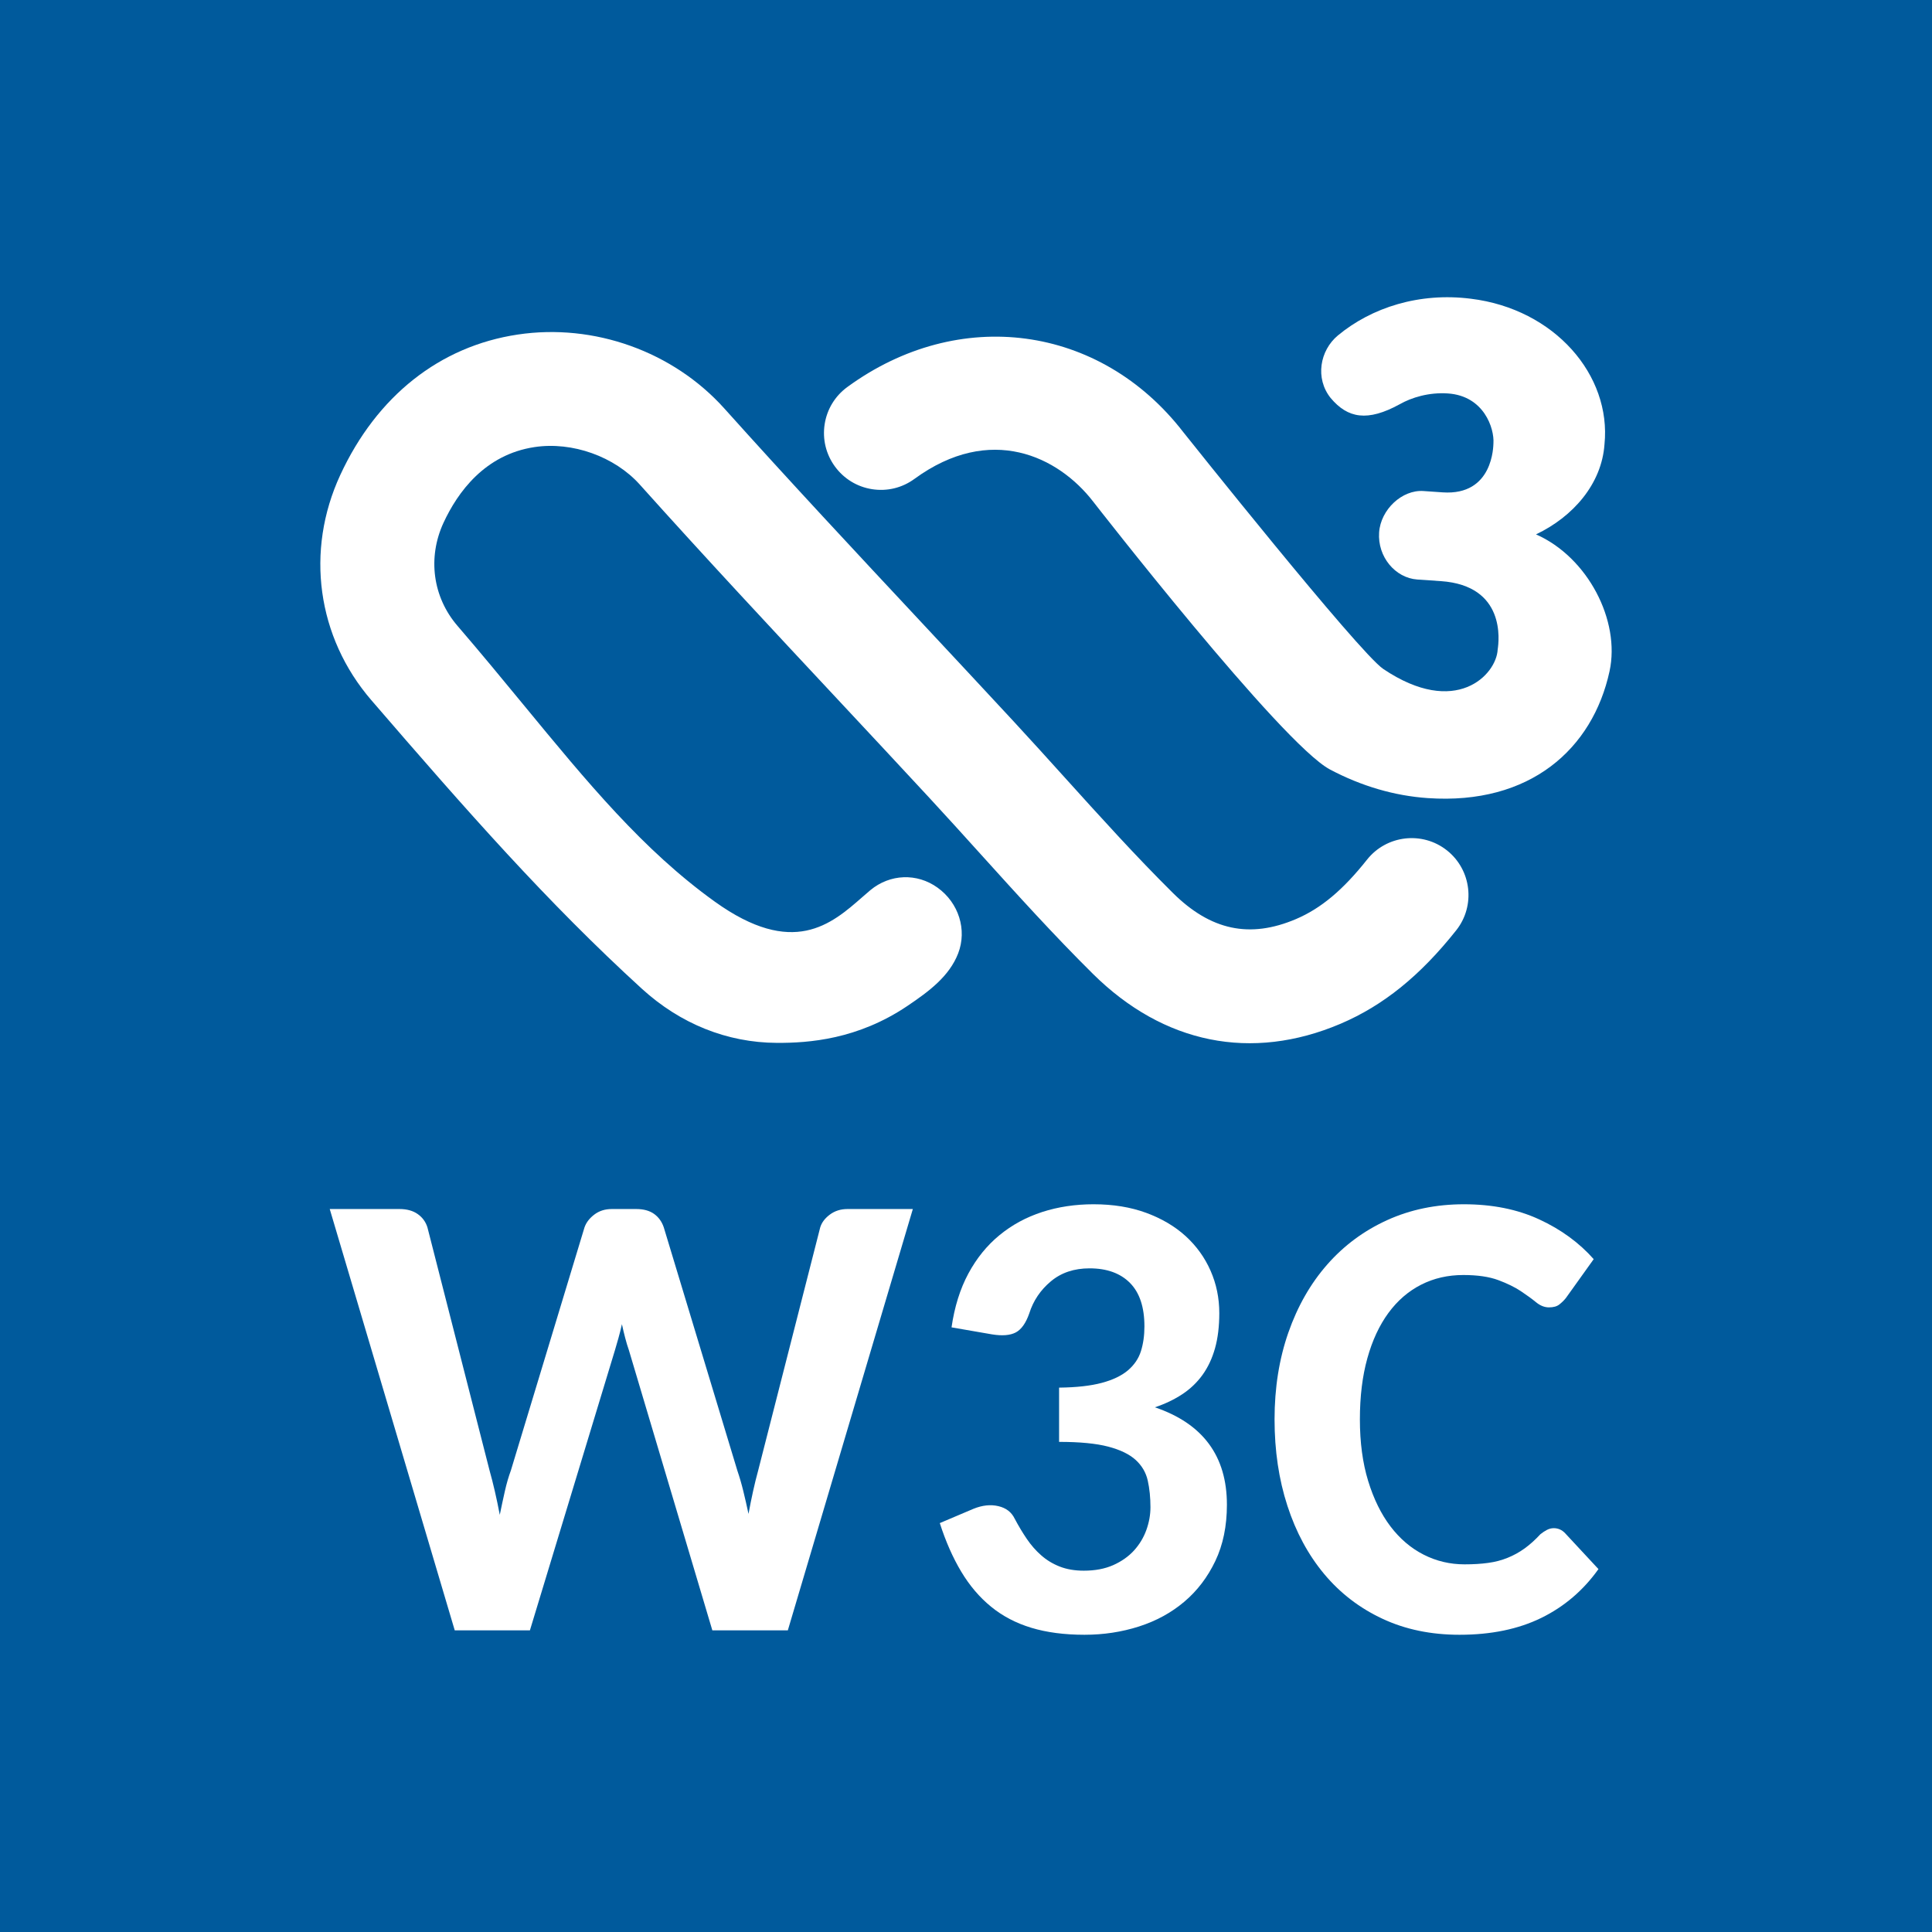
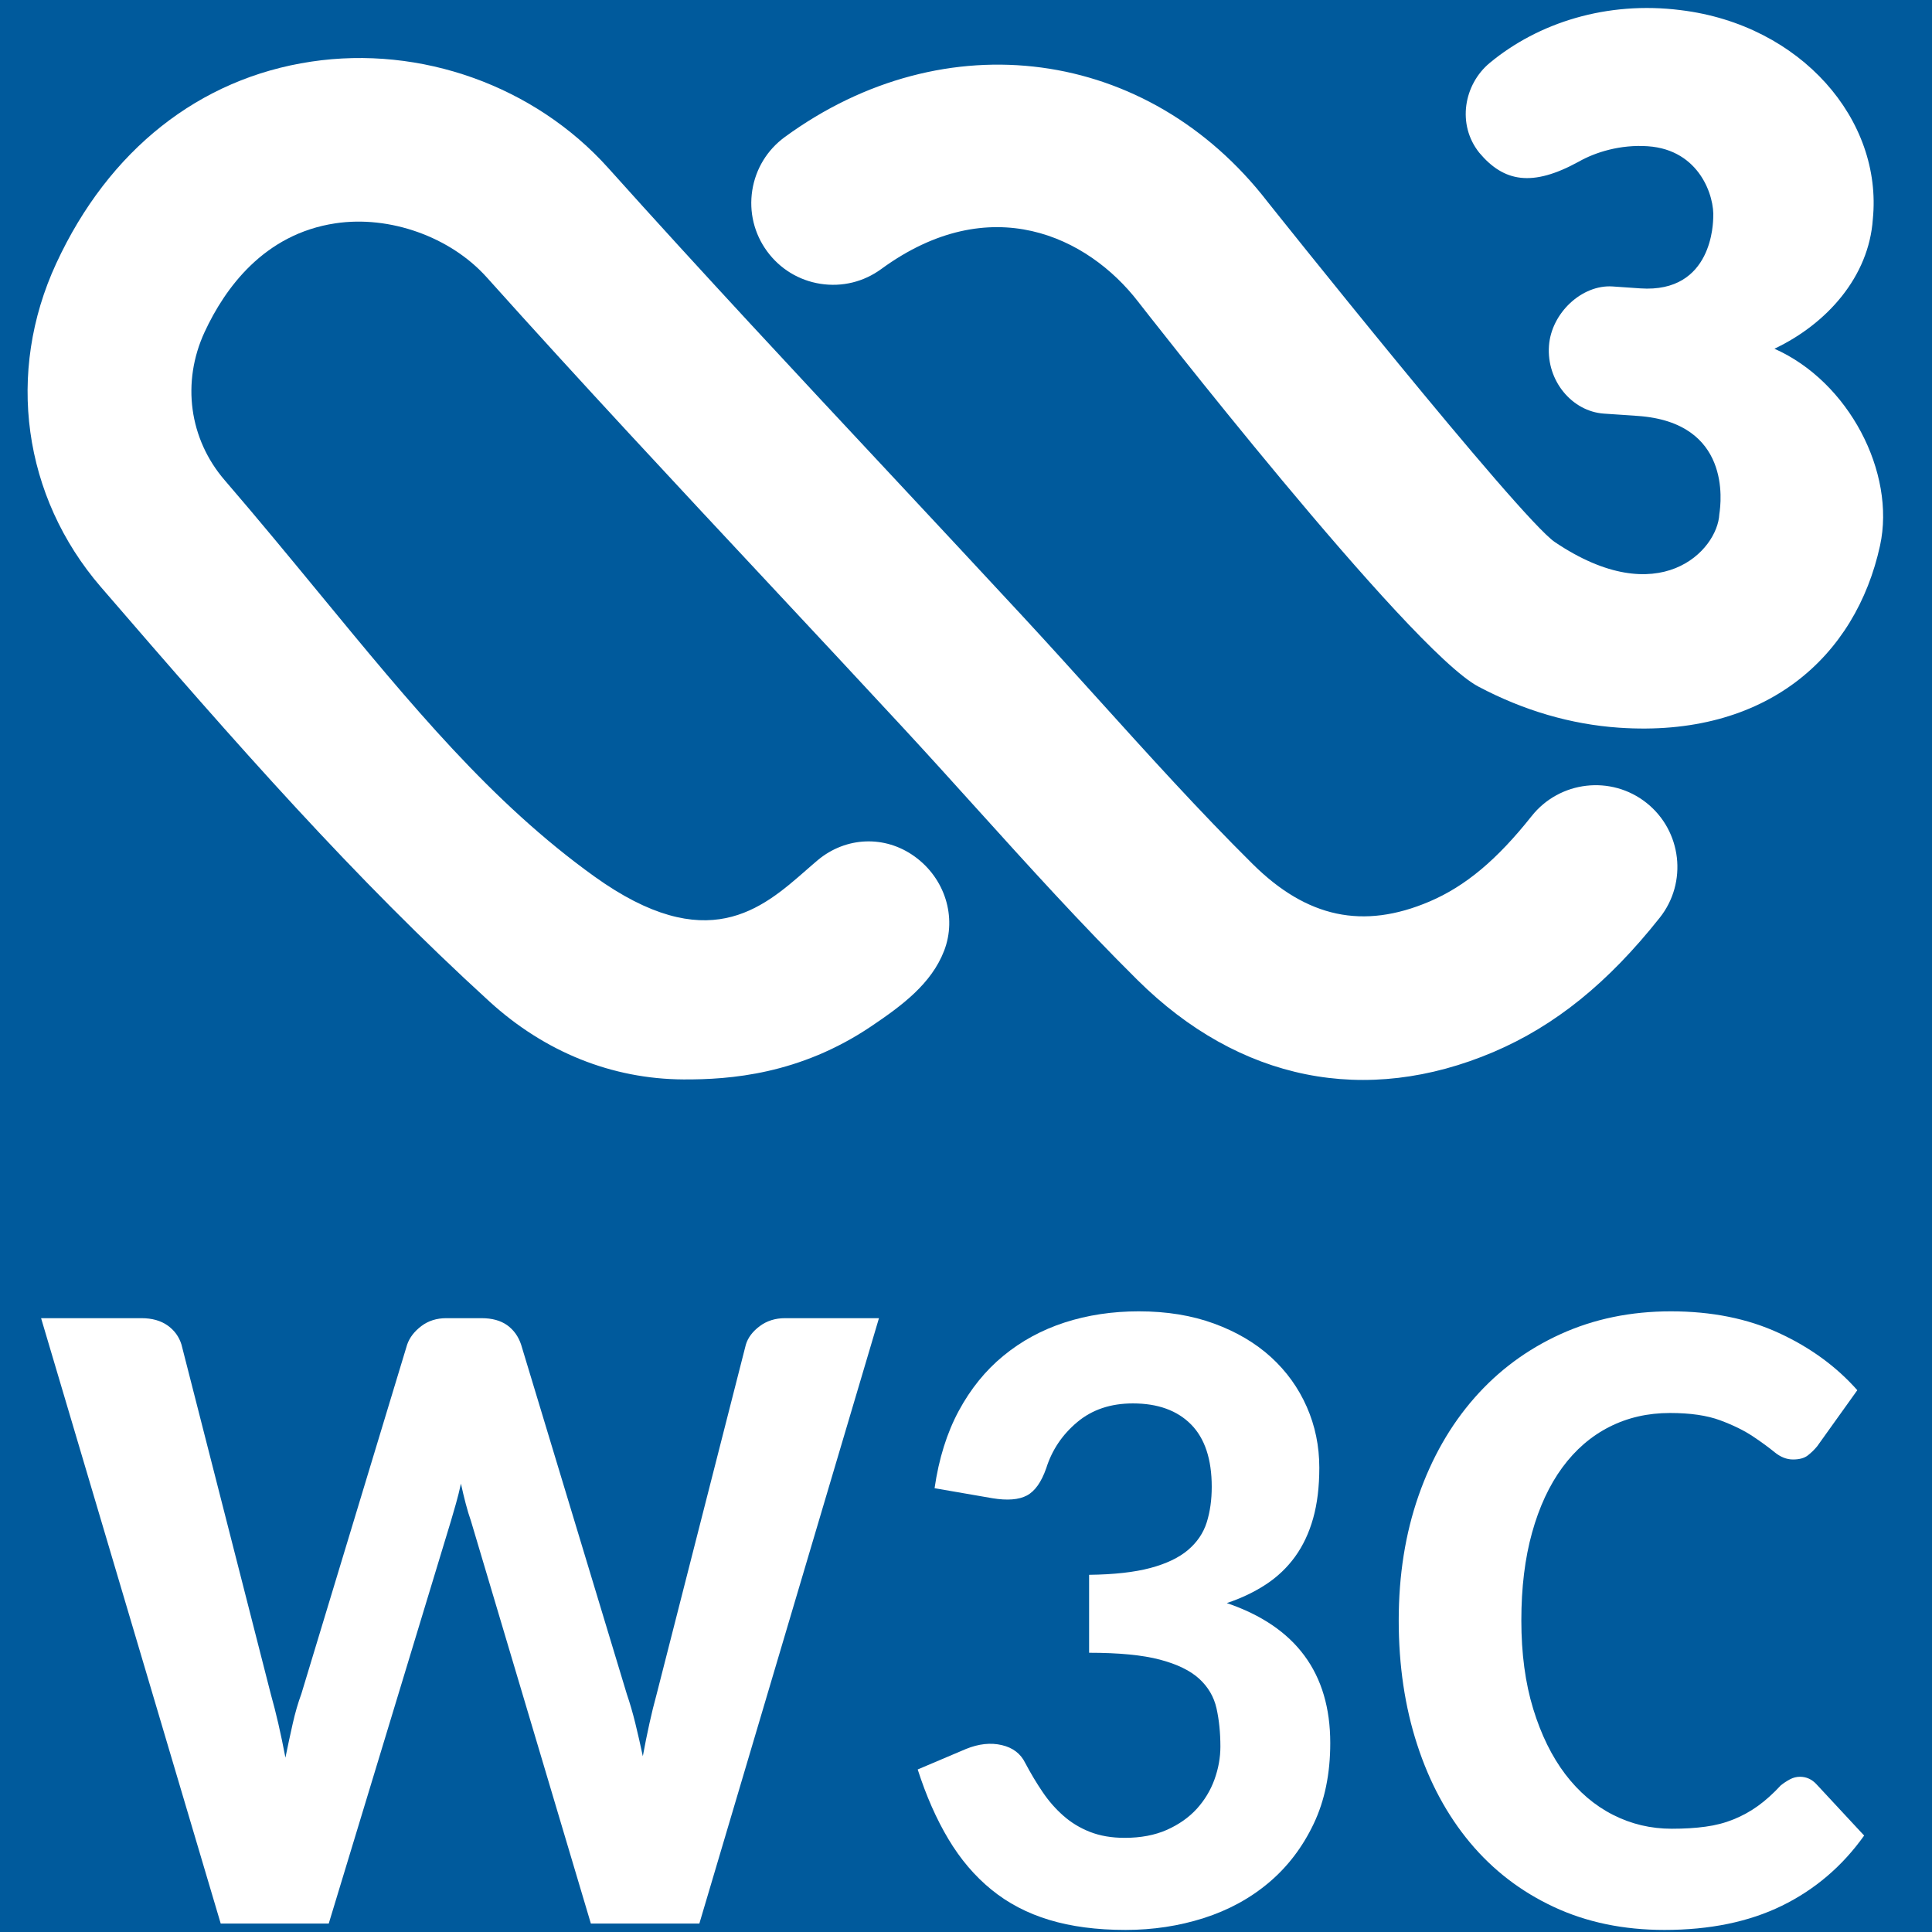
<svg xmlns="http://www.w3.org/2000/svg" id="Layer_1" width="5in" height="5in" version="1.1" viewBox="0 0 360 360">
  <defs id="defs1" />
-   <rect style="fill:#005a9c;stroke-width:91.966" id="rect1" width="360" height="360" x="-1.2727538e-06" y="-2.5320564e-06" />
-   <g id="g2" style="fill:#ffffff" transform="matrix(0.6959307,0,0,0.6959307,56.1135,54.3486)">
-     <path d="m 306.8,149.604 c -6.578,-5.222 -16.183,-4.111 -21.404,2.467 -6.468,8.154 -12.342,13.063 -19.039,15.92 -12.351,5.256 -22.82,3.034 -32.941,-6.993 -9.918,-9.825 -19.582,-20.531 -28.957,-30.907 -4.586,-5.078 -9.18,-10.164 -13.834,-15.19 -7.951,-8.587 -15.945,-17.14 -23.93,-25.702 l -0.704,-0.755 C 148.622,69.854 130.668,50.629 113.35,31.318 99.617,16.001 78.4,8.414 57.987,11.482 37.125,14.602 20.257,27.953 10.483,49.069 c -9.418,20.336 -6.23,43.444 8.307,60.304 25.575,29.661 47.149,54.184 72.418,77.25 10.333,9.426 22.837,14.444 36.154,14.512 8.638,0.043 21.658,-0.932 34.942,-9.875 5.815,-3.916 11.232,-7.943 13.614,-14.089 2.424,-6.29 0.161,-13.52 -5.518,-17.598 -5.51,-3.967 -12.741,-3.688 -17.996,0.678 -0.661,0.551 -1.382,1.187 -2.17,1.874 -8.257,7.231 -18.531,16.233 -39.477,1.195 C 91.564,149.536 76.704,131.472 59.488,110.552 53.876,103.736 48.069,96.683 41.864,89.478 35.235,81.789 33.803,71.21 38.126,61.86 41.898,53.723 49.18,43.601 62.506,41.609 c 10.096,-1.518 21.412,2.517 28.169,10.045 17.462,19.48 35.552,38.858 53.048,57.583 8.197,8.774 16.394,17.556 24.549,26.363 4.569,4.934 9.079,9.926 13.656,14.995 9.613,10.639 19.548,21.633 30.042,32.034 18.946,18.776 42.494,23.532 66.34,13.385 11.452,-4.891 21.294,-12.834 30.957,-25.015 5.213,-6.569 4.111,-16.166 -2.467,-21.396 z" id="path1" />
-     <path d="m 330.636,64.983 c 9.85,-4.671 17.598,-13.462 18.336,-24.125 1.873,-18.513 -13.368,-36.23 -35.789,-38.968 -13.766,-1.746 -26.541,2.331 -35.594,9.833 -4.84,4.026 -6.146,11.478 -1.95,16.733 4.586,5.467 9.875,6.425 18.531,1.67 3.102,-1.763 7.765,-3.23 12.893,-2.874 9.672,0.67 12.444,9.384 12.173,13.343 -0.043,0.585 0.017,14.08 -13.605,13.139 l -5.137,-0.356 c -5.722,-0.39 -11.444,4.959 -11.867,11.079 -0.458,6.511 4.306,12.198 10.231,12.614 l 6.315,0.432 c 17.378,1.204 15.564,15.953 15.199,18.31 -0.339,6.781 -11.224,18.284 -30.636,5.204 C 283.149,96.585 236.17,37.577 236.17,37.577 213.91,8.799 176.086,3.729 146.239,25.532 c -3.28,2.399 -5.442,5.934 -6.069,9.96 -0.619,4.018 0.356,8.044 2.755,11.325 2.399,3.28 5.934,5.442 9.952,6.069 4.043,0.627 8.053,-0.356 11.333,-2.755 20.361,-14.877 38.51,-6.01 47.843,6.061 0,0 50.438,64.873 63.424,71.748 8.426,4.459 17.225,7.036 26.168,7.655 27.448,1.899 44.164,-13.224 48.674,-33.941 2.958,-13.58 -5.824,-30.55 -19.684,-36.671 z" id="path2" />
+   <rect style="stroke-width:2.165;fill:#005a9c;" id="rect169" width="360" height="360" x="0" y="0" />
+   <g id="g2" style="fill:#ffffff">
+     <path d="M306.8,149.604c-6.578-5.222-16.183-4.111-21.404,2.467-6.468,8.154-12.342,13.063-19.039,15.92-12.351,5.256-22.82,3.034-32.941-6.993-9.918-9.825-19.582-20.531-28.957-30.907-4.586-5.078-9.18-10.164-13.834-15.19-7.951-8.587-15.945-17.14-23.93-25.702l-.704-.755c-17.369-18.59-35.323-37.815-52.641-57.125-13.732-15.318-34.95-22.905-55.362-19.836-20.862,3.12-37.731,16.471-47.504,37.587-9.418,20.336-6.23,43.444,8.307,60.304,25.575,29.661,47.149,54.184,72.418,77.25,10.333,9.426,22.837,14.444,36.154,14.512,8.638.043,21.658-.932,34.942-9.875,5.815-3.916,11.232-7.943,13.614-14.089,2.424-6.29.161-13.52-5.518-17.598-5.51-3.967-12.741-3.688-17.996.678-.661.551-1.382,1.187-2.17,1.874-8.257,7.231-18.531,16.233-39.477,1.195-19.191-13.783-34.051-31.848-51.268-52.768-5.612-6.816-11.418-13.868-17.623-21.074-6.629-7.688-8.062-18.267-3.738-27.617,3.772-8.138,11.054-18.259,24.38-20.251,10.096-1.518,21.412,2.517,28.169,10.045,17.462,19.48,35.552,38.858,53.048,57.583,8.197,8.774,16.394,17.556,24.549,26.363,4.569,4.934,9.079,9.926,13.656,14.995,9.613,10.639,19.548,21.633,30.042,32.034,18.946,18.776,42.494,23.532,66.34,13.385,11.452-4.891,21.294-12.834,30.957-25.015,5.213-6.569,4.111-16.166-2.467-21.396Z" id="path1" />
+     <path d="M330.636,64.983c9.85-4.671,17.598-13.462,18.336-24.125,1.873-18.513-13.368-36.23-35.789-38.968-13.766-1.746-26.541,2.331-35.594,9.833-4.84,4.026-6.146,11.478-1.95,16.733,4.586,5.467,9.875,6.425,18.531,1.67,3.102-1.763,7.765-3.23,12.893-2.874,9.672.67,12.444,9.384,12.173,13.343-.043.585.017,14.08-13.605,13.139l-5.137-.356c-5.722-.39-11.444,4.959-11.867,11.079-.458,6.511,4.306,12.198,10.231,12.614l6.315.432c17.378,1.204,15.564,15.953,15.199,18.31-.339,6.781-11.224,18.284-30.636,5.204-6.587-4.433-53.565-63.441-53.565-63.441-22.26-28.779-60.084-33.848-89.931-12.046-3.28,2.399-5.442,5.934-6.069,9.96-.619,4.018.356,8.044,2.755,11.325,2.399,3.28,5.934,5.442,9.952,6.069,4.043.627,8.053-.356,11.333-2.755,20.361-14.877,38.51-6.01,47.843,6.061,0,0,50.438,64.873,63.424,71.748,8.426,4.459,17.225,7.036,26.168,7.655,27.448,1.899,44.164-13.224,48.674-33.941,2.958-13.58-5.824-30.55-19.684-36.671Z" id="path2" />
  </g>
-   <g id="g5" style="fill:#ffffff" aria-label="W3C" transform="matrix(0.6959307,0,0,0.6959307,56.1135,54.3486)">
-     <path d="m 7.656,245.622 h 18.687 c 1.981,0 3.61,0.456 4.884,1.359 1.274,0.903 2.135,2.093 2.591,3.568 l 16.649,65.151 c 0.961,3.398 1.869,7.336 2.718,11.807 0.452,-2.209 0.903,-4.317 1.359,-6.332 0.452,-2.008 0.988,-3.861 1.614,-5.56 l 19.707,-65.066 c 0.452,-1.305 1.328,-2.448 2.633,-3.444 1.301,-0.988 2.857,-1.483 4.672,-1.483 h 6.541 c 1.981,0 3.579,0.44 4.799,1.313 1.216,0.88 2.081,2.085 2.591,3.614 l 19.707,65.151 c 0.564,1.645 1.089,3.436 1.571,5.398 0.479,1.946 0.946,4 1.402,6.154 0.394,-2.154 0.807,-4.193 1.232,-6.116 0.425,-1.923 0.861,-3.707 1.317,-5.351 l 16.649,-65.236 c 0.394,-1.305 1.259,-2.448 2.591,-3.444 1.328,-0.988 2.9,-1.483 4.714,-1.483 h 17.498 L 130.313,358.425 H 110.097 L 87.757,283.421 c -0.34,-0.965 -0.668,-2.039 -0.977,-3.228 -0.313,-1.189 -0.61,-2.432 -0.892,-3.737 -0.286,1.305 -0.595,2.548 -0.934,3.737 -0.34,1.189 -0.653,2.263 -0.934,3.228 L 61.255,358.425 H 41.124 Z" id="path3" />
-     <path d="m 212.198,244.348 c 5.209,0 9.896,0.764 14.058,2.293 4.162,1.529 7.687,3.614 10.575,6.239 2.888,2.641 5.108,5.722 6.668,9.266 1.556,3.537 2.336,7.313 2.336,11.336 0,3.568 -0.382,6.71 -1.147,9.429 -0.764,2.718 -1.884,5.097 -3.355,7.135 -1.475,2.039 -3.286,3.768 -5.436,5.181 -2.154,1.413 -4.587,2.579 -7.305,3.483 12.853,4.363 19.282,13.05 19.282,26.077 0,5.722 -1.035,10.749 -3.1,15.073 -2.07,4.34 -4.842,7.977 -8.324,10.919 -3.483,2.942 -7.533,5.151 -12.147,6.626 -4.618,1.475 -9.471,2.209 -14.568,2.209 -5.382,0 -10.124,-0.625 -14.228,-1.869 -4.108,-1.243 -7.703,-3.127 -10.788,-5.653 -3.089,-2.517 -5.749,-5.645 -7.985,-9.382 -2.239,-3.737 -4.151,-8.07 -5.734,-12.996 l 9.004,-3.822 c 2.378,-0.965 4.598,-1.205 6.668,-0.718 2.066,0.479 3.525,1.598 4.375,3.351 1.019,1.923 2.093,3.722 3.228,5.39 1.131,1.676 2.421,3.151 3.865,4.417 1.444,1.282 3.1,2.286 4.969,3.019 1.869,0.734 4.019,1.104 6.456,1.104 3,0 5.618,-0.494 7.857,-1.483 2.236,-0.996 4.089,-2.301 5.564,-3.907 1.471,-1.622 2.575,-3.444 3.313,-5.483 0.734,-2.039 1.104,-4.077 1.104,-6.116 0,-2.602 -0.243,-4.981 -0.722,-7.135 -0.483,-2.154 -1.56,-3.992 -3.228,-5.521 -1.672,-1.529 -4.12,-2.718 -7.348,-3.568 -3.228,-0.849 -7.618,-1.274 -13.166,-1.274 v -14.525 c 4.641,-0.054 8.452,-0.479 11.425,-1.274 2.973,-0.795 5.309,-1.915 7.008,-3.351 1.699,-1.452 2.857,-3.158 3.483,-5.143 0.622,-1.985 0.934,-4.193 0.934,-6.626 0,-5.151 -1.29,-9.035 -3.865,-11.637 -2.579,-2.602 -6.189,-3.907 -10.83,-3.907 -4.135,0 -7.591,1.158 -10.363,3.483 -2.776,2.324 -4.703,5.181 -5.776,8.579 -0.907,2.602 -2.112,4.301 -3.61,5.097 -1.502,0.795 -3.641,0.965 -6.413,0.51 l -10.788,-1.869 c 0.792,-5.49 2.293,-10.293 4.502,-14.402 2.209,-4.1 4.981,-7.529 8.324,-10.27 3.34,-2.749 7.147,-4.819 11.425,-6.209 4.274,-1.382 8.876,-2.077 13.803,-2.077 z" id="path4" />
-     <path d="m 335.38,331.074 c 1.189,0 2.209,0.456 3.058,1.359 l 8.919,9.598 c -4.077,5.722 -9.189,10.077 -15.332,13.081 -6.147,3.004 -13.436,4.502 -21.873,4.502 -7.645,0 -14.525,-1.429 -20.641,-4.293 -6.116,-2.857 -11.313,-6.849 -15.587,-11.969 -4.278,-5.127 -7.56,-11.212 -9.853,-18.27 -2.293,-7.043 -3.44,-14.765 -3.44,-23.143 0,-8.44 1.232,-16.178 3.695,-23.236 2.463,-7.043 5.931,-13.12 10.405,-18.216 4.471,-5.097 9.822,-9.058 16.054,-11.892 6.228,-2.834 13.081,-4.247 20.556,-4.247 7.587,0 14.297,1.344 20.131,4.039 5.83,2.687 10.703,6.239 14.61,10.656 l -7.475,10.448 c -0.51,0.625 -1.093,1.189 -1.741,1.699 -0.653,0.51 -1.571,0.764 -2.761,0.764 -1.189,0 -2.336,-0.456 -3.44,-1.359 -1.104,-0.903 -2.463,-1.9 -4.077,-2.973 -1.614,-1.073 -3.641,-2.07 -6.073,-2.973 -2.436,-0.903 -5.552,-1.359 -9.344,-1.359 -4.135,0 -7.9,0.865 -11.297,2.595 -3.398,1.722 -6.317,4.247 -8.749,7.552 -2.436,3.32 -4.32,7.367 -5.649,12.155 -1.332,4.78 -1.996,10.232 -1.996,16.348 0,6.17 0.734,11.668 2.209,16.479 1.471,4.811 3.467,8.873 5.988,12.193 2.517,3.305 5.479,5.83 8.876,7.552 3.398,1.73 7.05,2.595 10.958,2.595 2.32,0 4.417,-0.124 6.286,-0.386 1.869,-0.247 3.61,-0.703 5.224,-1.359 1.614,-0.649 3.127,-1.483 4.544,-2.502 1.413,-1.019 2.83,-2.293 4.247,-3.822 0.564,-0.456 1.147,-0.834 1.741,-1.151 0.595,-0.309 1.201,-0.463 1.826,-0.463 z" id="path5" />
+   <g id="g5" aria-label="W3C" style="fill:#ffffff">
+     <path d="M7.656,245.622h18.687c1.981,0,3.61.456,4.884,1.359s2.135,2.093,2.591,3.568l16.649,65.151c.961,3.398,1.869,7.336,2.718,11.807.452-2.209.903-4.317,1.359-6.332.452-2.008.988-3.861,1.614-5.56l19.707-65.066c.452-1.305,1.328-2.448,2.633-3.444,1.301-.988,2.857-1.483,4.672-1.483h6.541c1.981,0,3.579.44,4.799,1.313,1.216.88,2.081,2.085,2.591,3.614l19.707,65.151c.564,1.645,1.089,3.436,1.571,5.398.479,1.946.946,4,1.402,6.154.394-2.154.807-4.193,1.232-6.116s.861-3.707,1.317-5.351l16.649-65.236c.394-1.305,1.259-2.448,2.591-3.444,1.328-.988,2.9-1.483,4.714-1.483h17.498l-33.467,112.804h-20.216l-22.34-75.004c-.34-.965-.668-2.039-.977-3.228-.313-1.189-.61-2.432-.892-3.737-.286,1.305-.595,2.548-.934,3.737s-.653,2.263-.934,3.228l-22.765,75.004h-20.131L7.656,245.622Z" id="path3" />
+     <path d="M212.198,244.348c5.209,0,9.896.764,14.058,2.293,4.162,1.529,7.687,3.614,10.575,6.239,2.888,2.641,5.108,5.722,6.668,9.266,1.556,3.537,2.336,7.313,2.336,11.336,0,3.568-.382,6.71-1.147,9.429s-1.884,5.097-3.355,7.135c-1.475,2.039-3.286,3.768-5.436,5.181-2.154,1.413-4.587,2.579-7.305,3.483,12.853,4.363,19.282,13.05,19.282,26.077,0,5.722-1.035,10.749-3.1,15.073-2.07,4.34-4.842,7.977-8.324,10.919s-7.533,5.151-12.147,6.626c-4.618,1.475-9.471,2.209-14.568,2.209-5.382,0-10.124-.625-14.228-1.869-4.108-1.243-7.703-3.127-10.788-5.653-3.089-2.517-5.749-5.645-7.985-9.382-2.239-3.737-4.151-8.07-5.734-12.996l9.004-3.822c2.378-.965,4.598-1.205,6.668-.718,2.066.479,3.525,1.598,4.375,3.351,1.019,1.923,2.093,3.722,3.228,5.39,1.131,1.676,2.421,3.151,3.865,4.417,1.444,1.282,3.1,2.286,4.969,3.019s4.019,1.104,6.456,1.104c3,0,5.618-.494,7.857-1.483,2.236-.996,4.089-2.301,5.564-3.907,1.471-1.622,2.575-3.444,3.313-5.483.734-2.039,1.104-4.077,1.104-6.116,0-2.602-.243-4.981-.722-7.135-.483-2.154-1.56-3.992-3.228-5.521-1.672-1.529-4.12-2.718-7.348-3.568s-7.618-1.274-13.166-1.274v-14.525c4.641-.054,8.452-.479,11.425-1.274s5.309-1.915,7.008-3.351c1.699-1.452,2.857-3.158,3.483-5.143.622-1.985.934-4.193.934-6.626,0-5.151-1.29-9.035-3.865-11.637-2.579-2.602-6.189-3.907-10.83-3.907-4.135,0-7.591,1.158-10.363,3.483-2.776,2.324-4.703,5.181-5.776,8.579-.907,2.602-2.112,4.301-3.61,5.097-1.502.795-3.641.965-6.413.51l-10.788-1.869c.792-5.49,2.293-10.293,4.502-14.402,2.209-4.1,4.981-7.529,8.324-10.27,3.34-2.749,7.147-4.819,11.425-6.209,4.274-1.382,8.876-2.077,13.803-2.077Z" id="path4" />
+     <path d="M335.38,331.074c1.189,0,2.209.456,3.058,1.359l8.919,9.598c-4.077,5.722-9.189,10.077-15.332,13.081-6.147,3.004-13.436,4.502-21.873,4.502-7.645,0-14.525-1.429-20.641-4.293-6.116-2.857-11.313-6.849-15.587-11.969-4.278-5.127-7.56-11.212-9.853-18.27-2.293-7.043-3.44-14.765-3.44-23.143,0-8.44,1.232-16.178,3.695-23.236,2.463-7.043,5.931-13.12,10.405-18.216,4.471-5.097,9.822-9.058,16.054-11.892,6.228-2.834,13.081-4.247,20.556-4.247,7.587,0,14.297,1.344,20.131,4.039,5.83,2.687,10.703,6.239,14.61,10.656l-7.475,10.448c-.51.625-1.093,1.189-1.741,1.699-.653.51-1.571.764-2.761.764s-2.336-.456-3.44-1.359-2.463-1.9-4.077-2.973-3.641-2.07-6.073-2.973c-2.436-.903-5.552-1.359-9.344-1.359-4.135,0-7.9.865-11.297,2.595-3.398,1.722-6.317,4.247-8.749,7.552-2.436,3.32-4.32,7.367-5.649,12.155-1.332,4.78-1.996,10.232-1.996,16.348,0,6.17.734,11.668,2.209,16.479,1.471,4.811,3.467,8.873,5.988,12.193,2.517,3.305,5.479,5.83,8.876,7.552,3.398,1.73,7.05,2.595,10.958,2.595,2.32,0,4.417-.124,6.286-.386,1.869-.247,3.61-.703,5.224-1.359,1.614-.649,3.127-1.483,4.544-2.502,1.413-1.019,2.83-2.293,4.247-3.822.564-.456,1.147-.834,1.741-1.151.595-.309,1.201-.463,1.826-.463Z" id="path5" />
  </g>
</svg>
